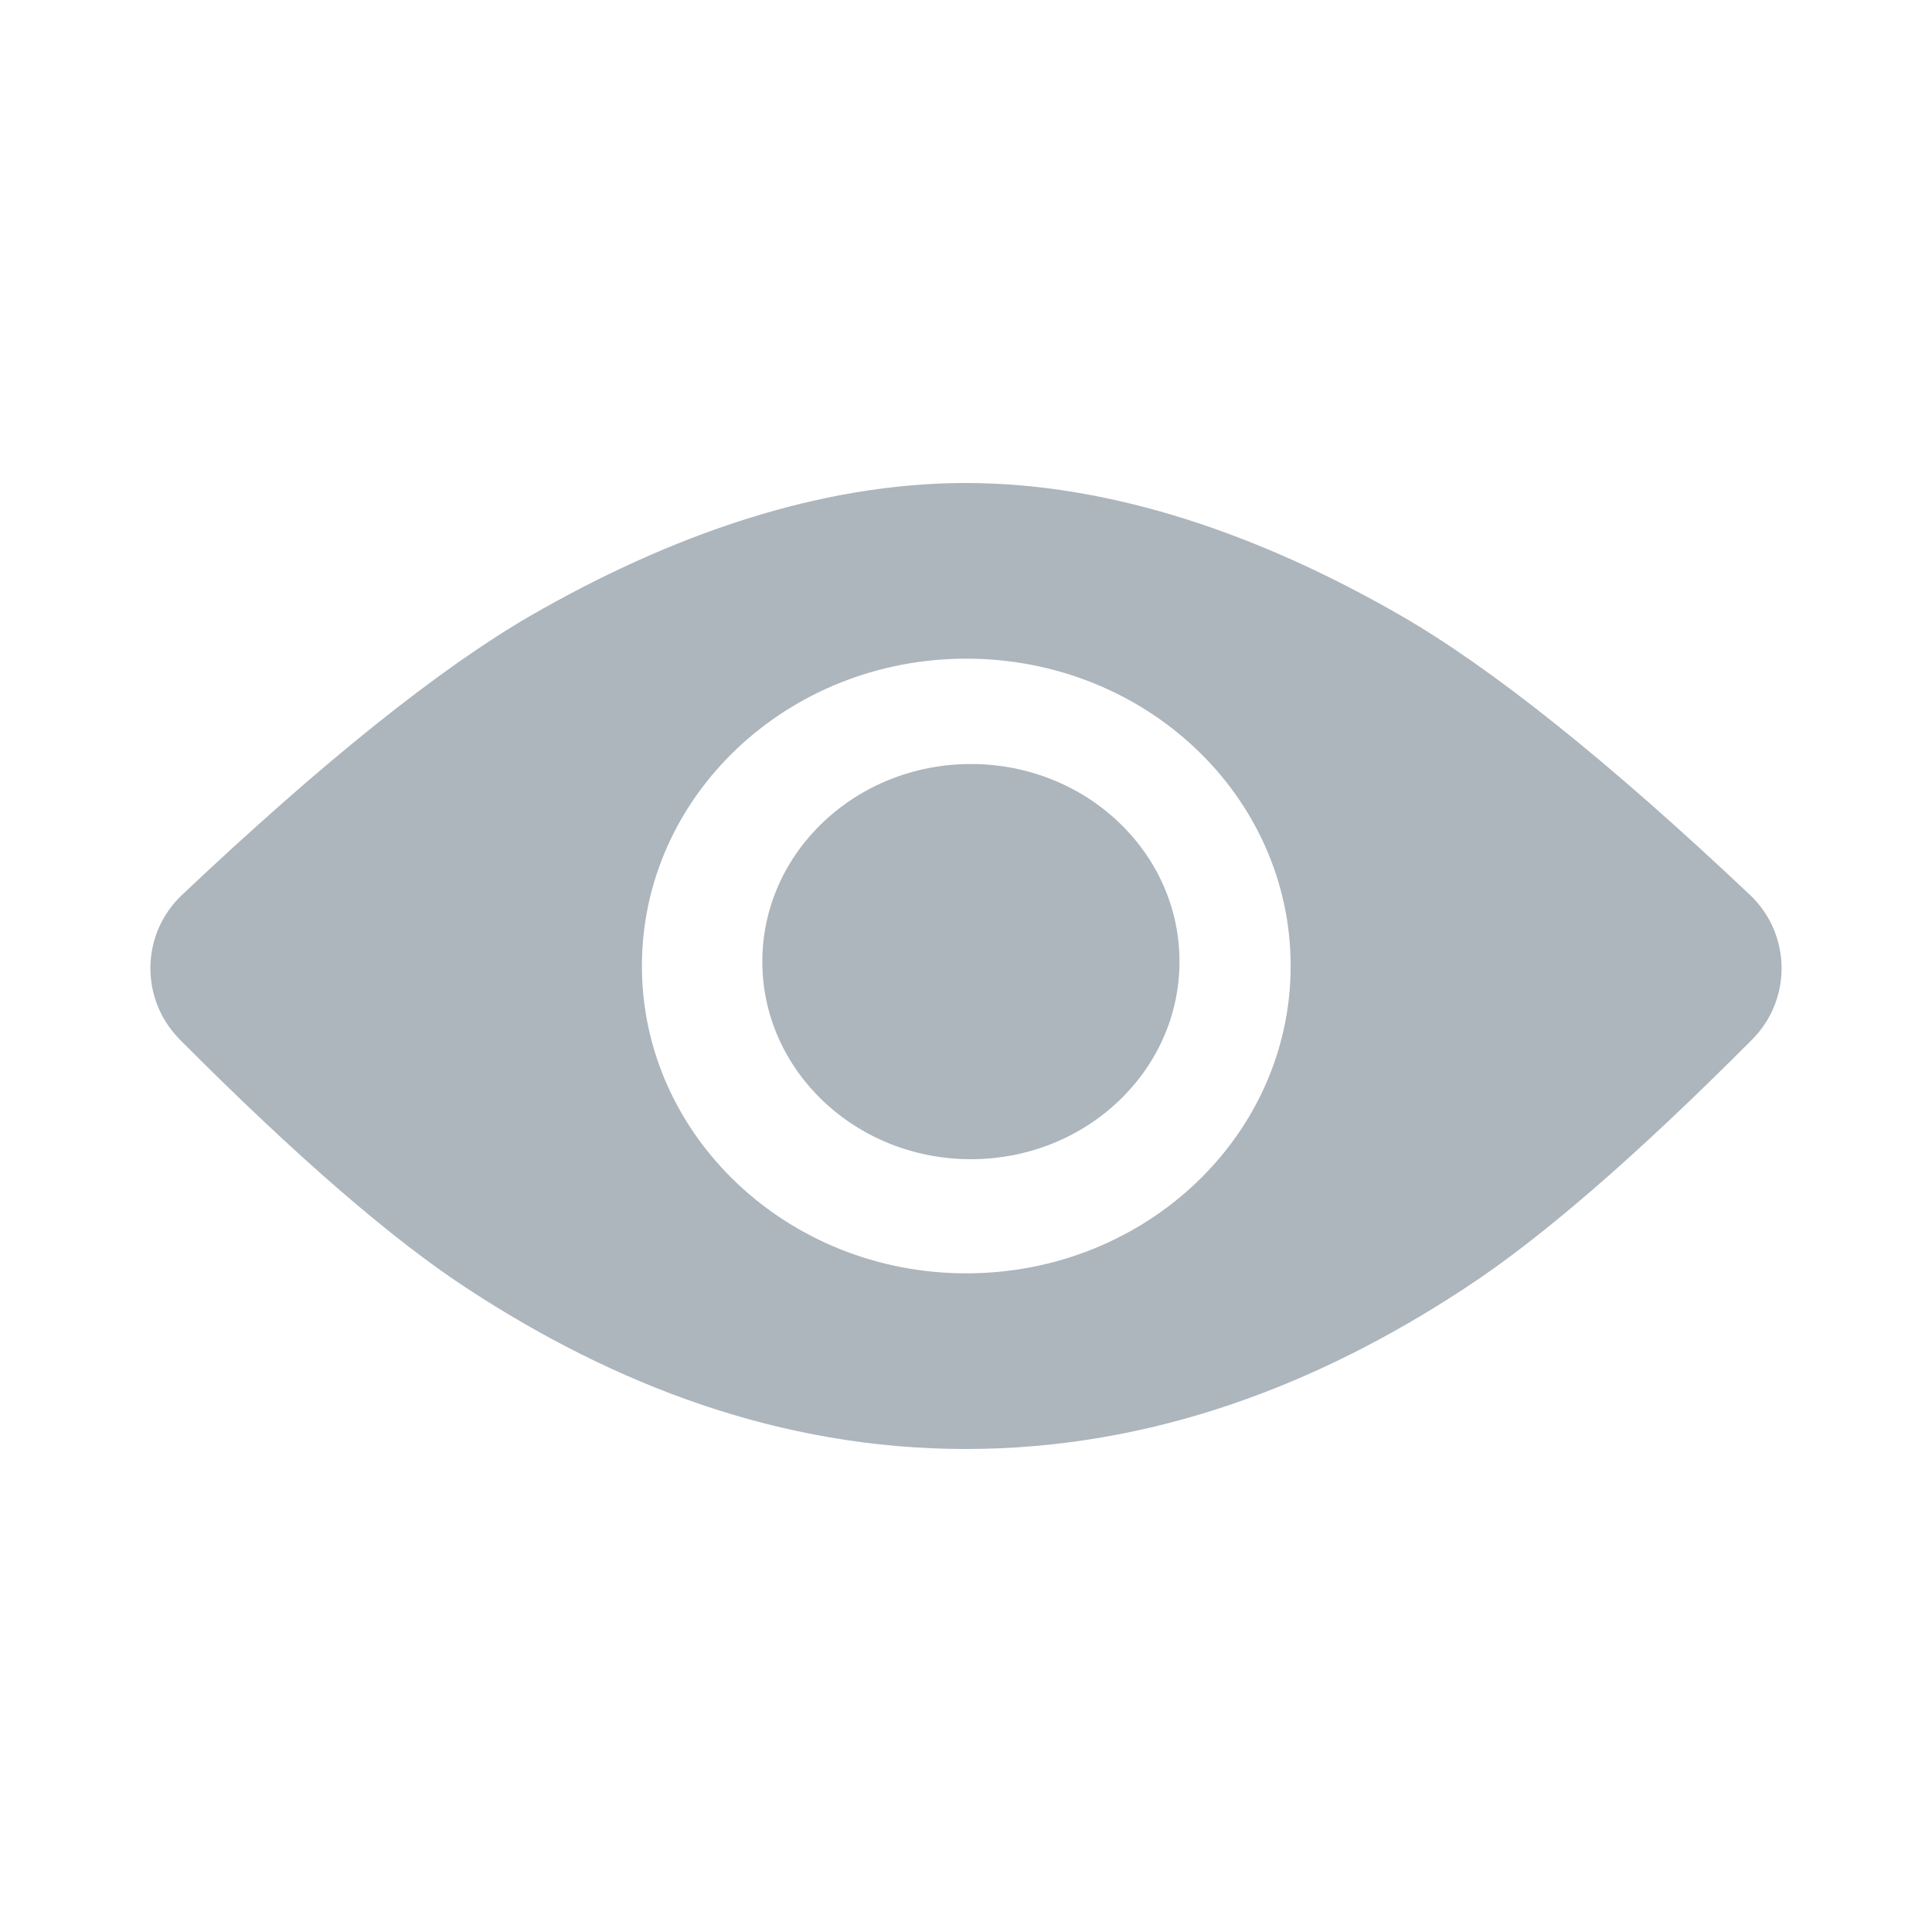
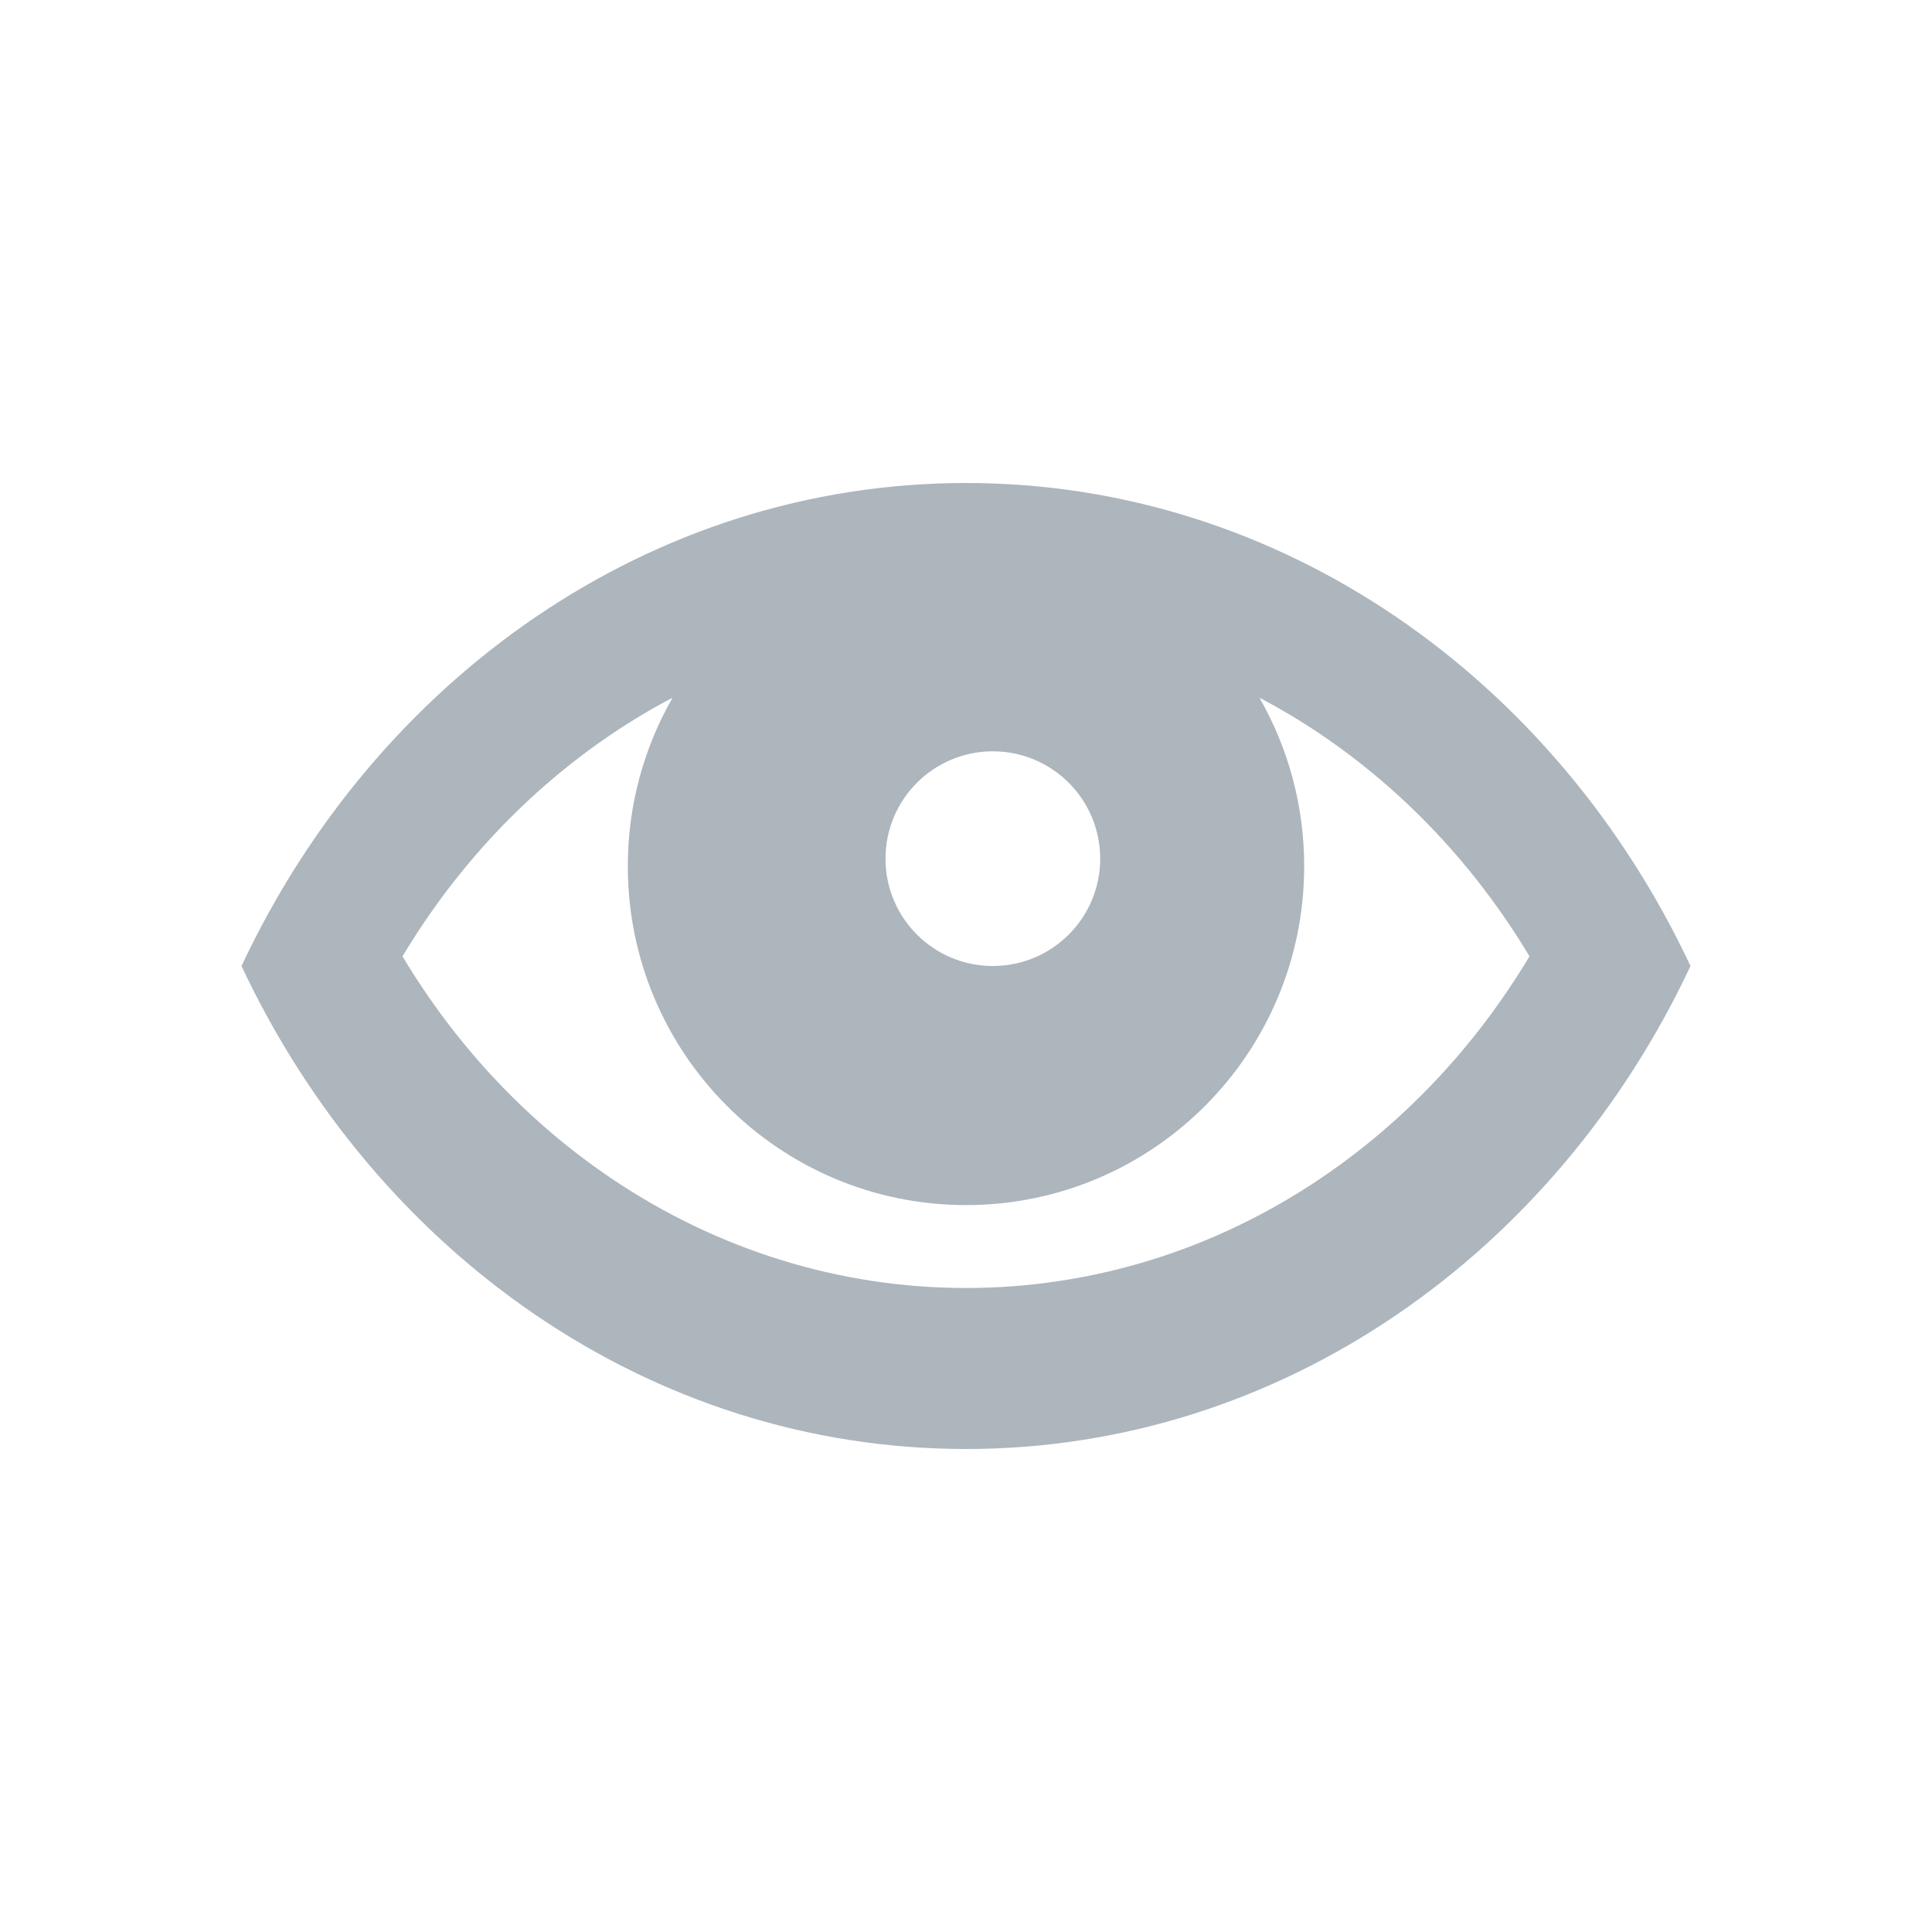
<svg xmlns="http://www.w3.org/2000/svg" width="24px" height="24px" viewBox="0 0 24 24" version="1.1">
-   <g id="preview" stroke="none" stroke-width="1" fill="none" fill-rule="evenodd">
-     <path d="M12.003,8.182 C14.231,8.182 16.033,9.889 16.033,12 C16.033,14.106 14.231,15.818 12.003,15.818 C9.781,15.818 7.974,14.106 7.974,12 C7.974,9.889 9.781,8.182 12.003,8.182 Z M21.739,11.117 C19.984,9.459 18.539,8.304 17.405,7.649 C15.672,6.65 13.819,6 11.997,6 C10.176,6 8.323,6.65 6.59,7.649 C5.459,8.304 4.016,9.459 2.261,11.117 L2.261,11.117 C1.758,11.592 1.735,12.386 2.211,12.889 C2.218,12.897 2.226,12.905 2.233,12.913 C3.674,14.361 4.865,15.393 5.805,16.007 C7.621,17.196 9.684,18 11.997,18 C14.316,18 16.379,17.196 18.19,16.007 C19.133,15.393 20.325,14.361 21.766,12.913 L21.766,12.913 C22.255,12.422 22.253,11.628 21.762,11.139 C21.754,11.132 21.746,11.124 21.739,11.117 Z M12.061,14.4 C13.492,14.4 14.652,13.301 14.652,11.945 C14.652,10.59 13.492,9.491 12.061,9.491 C10.63,9.491 9.47,10.59 9.47,11.945 C9.47,13.301 10.63,14.4 12.061,14.4 Z" id="Shape" fill="#ADB5BD" />
+   <g id="icon/grey/preview2" stroke="none" stroke-width="1" fill="none" fill-rule="evenodd">
+     <path d="M12,6 C8.074,6 4.672,8.438 3,12 C4.672,15.562 8.074,18 12,18 C15.925,18 19.328,15.562 21,12 C19.328,8.438 15.925,6 12,6 Z M12.333,9.333 C13.07,9.333 13.667,9.93 13.667,10.667 C13.667,11.403 13.07,12 12.333,12 C11.597,12 11,11.403 11,10.667 C11,9.93 11.597,9.333 12.333,9.333 Z M16.397,14.644 C15.08,15.531 13.56,16 12,16 C10.44,16 8.92,15.531 7.603,14.644 C6.555,13.939 5.667,12.994 5,11.88 C5.667,10.767 6.555,9.822 7.603,9.116 C7.847,8.952 8.098,8.802 8.355,8.667 C8.002,9.283 7.799,9.998 7.799,10.76 C7.799,13.085 9.68,14.97 12,14.97 C14.32,14.97 16.201,13.085 16.201,10.76 C16.201,9.998 15.998,9.283 15.645,8.667 C15.902,8.802 16.153,8.952 16.397,9.116 C17.445,9.822 18.333,10.767 19,11.88 C18.333,12.994 17.445,13.939 16.397,14.644 Z" id="Shape" fill="#ADB5BD" fill-rule="nonzero" />
  </g>
</svg>
